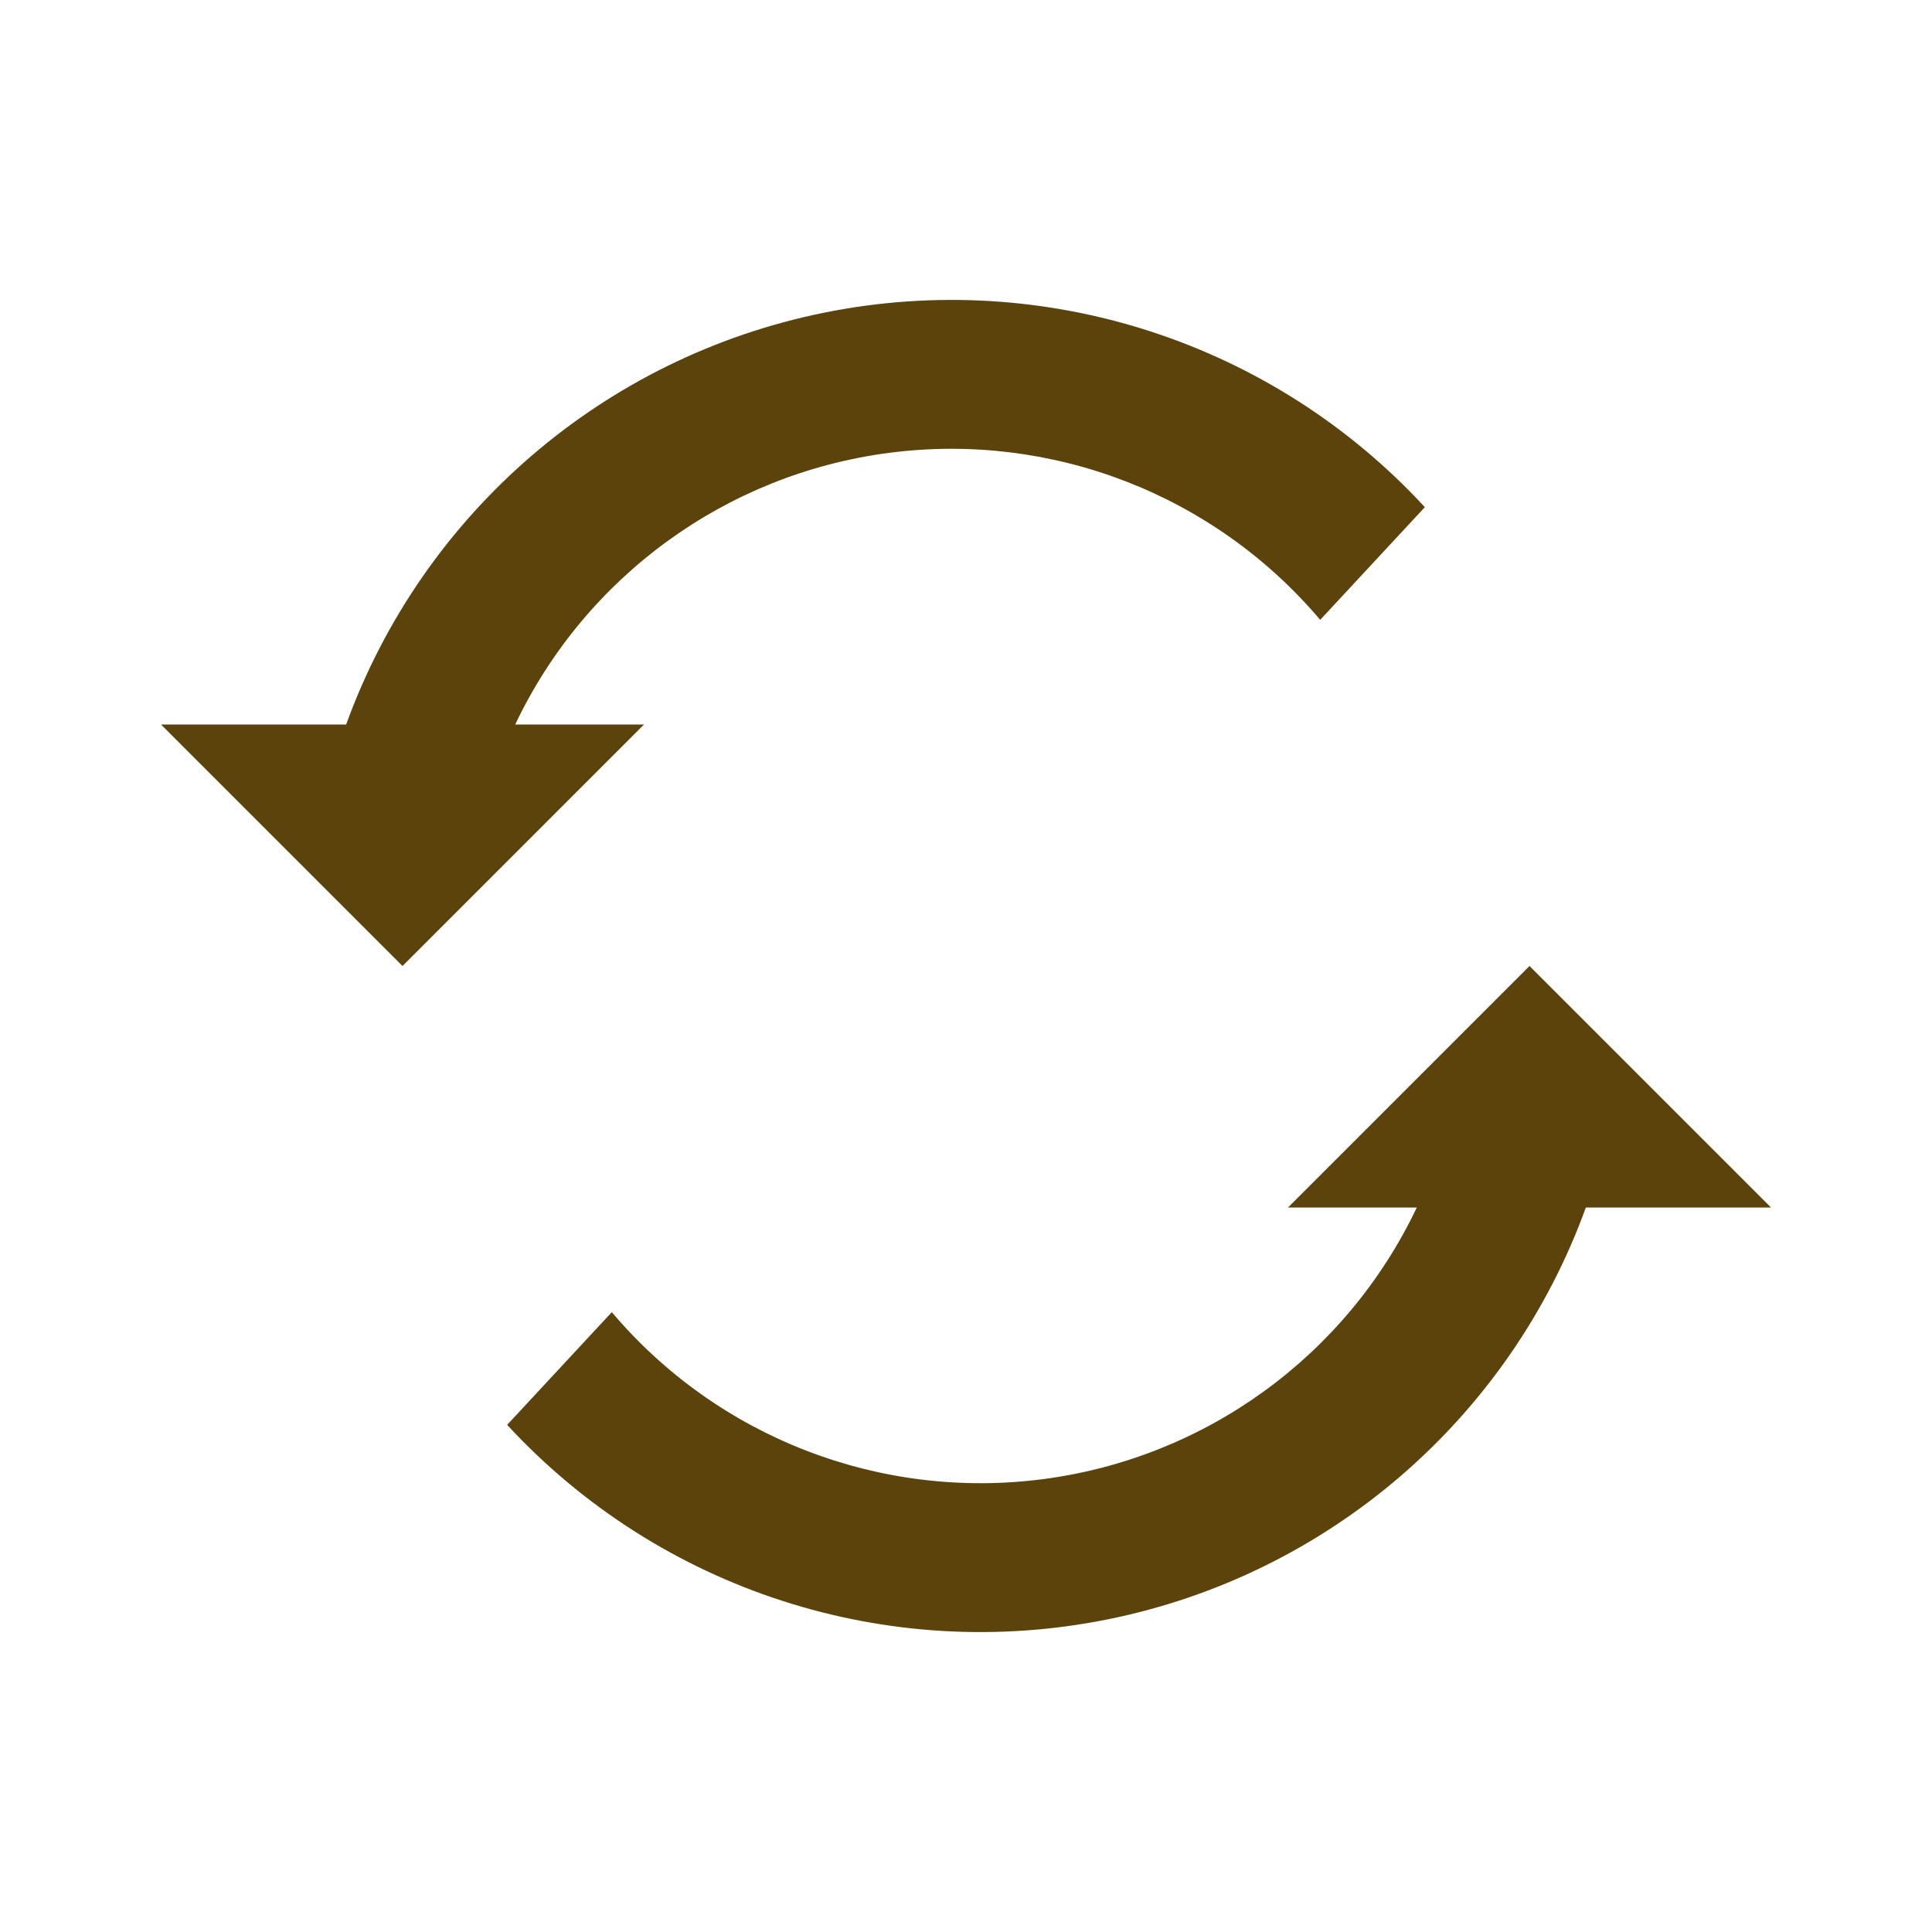
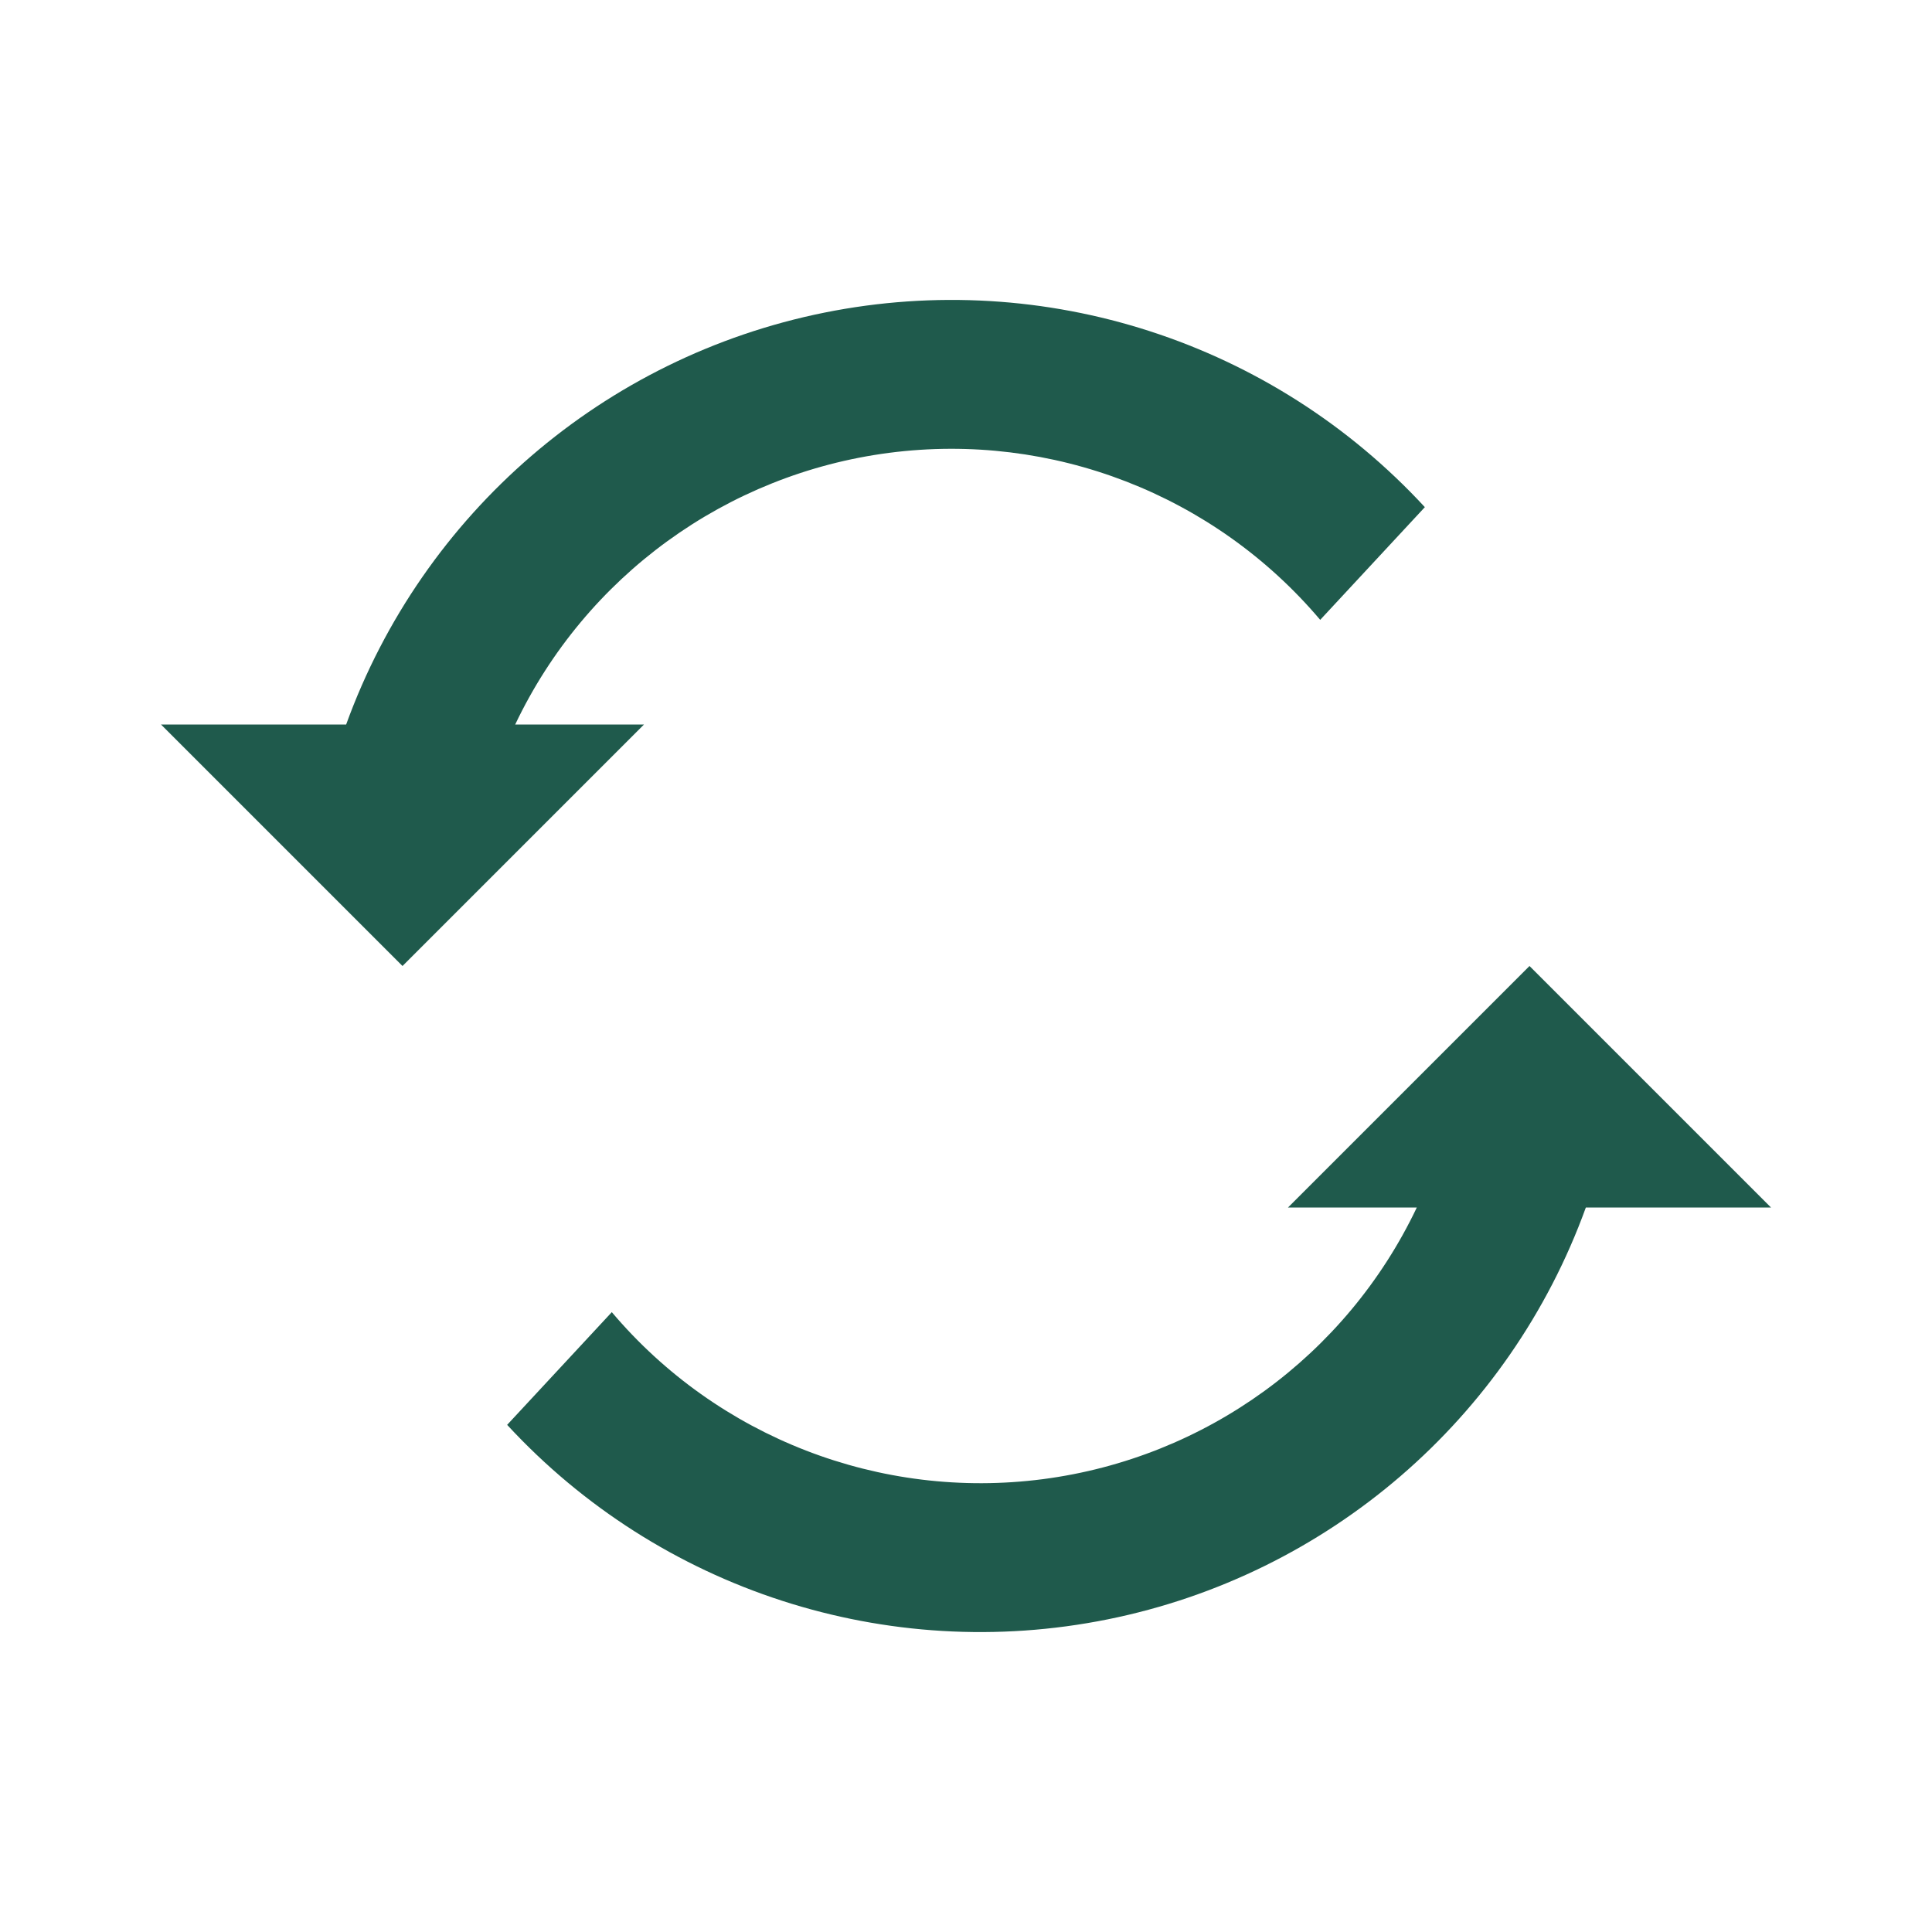
<svg xmlns="http://www.w3.org/2000/svg" viewBox="0 0 24 24">
-   <path fill="#5B430B" d="M17.7 6.3A8 8 0 0 0 4.3 9H2l3 3 3-3H6.4a6 6 0 0 1 10-1.3L17.7 6.3zM19 12l-3 3h1.6a6 6 0 0 1-10 1.3l-1.3 1.4A8 8 0 0 0 19.7 15H22l-3-3z" />
+   <path fill="#1F5A4C" d="M17.7 6.3A8 8 0 0 0 4.3 9H2l3 3 3-3H6.4a6 6 0 0 1 10-1.3L17.7 6.3zM19 12l-3 3h1.6a6 6 0 0 1-10 1.3l-1.3 1.4A8 8 0 0 0 19.7 15H22l-3-3z" />
</svg>
